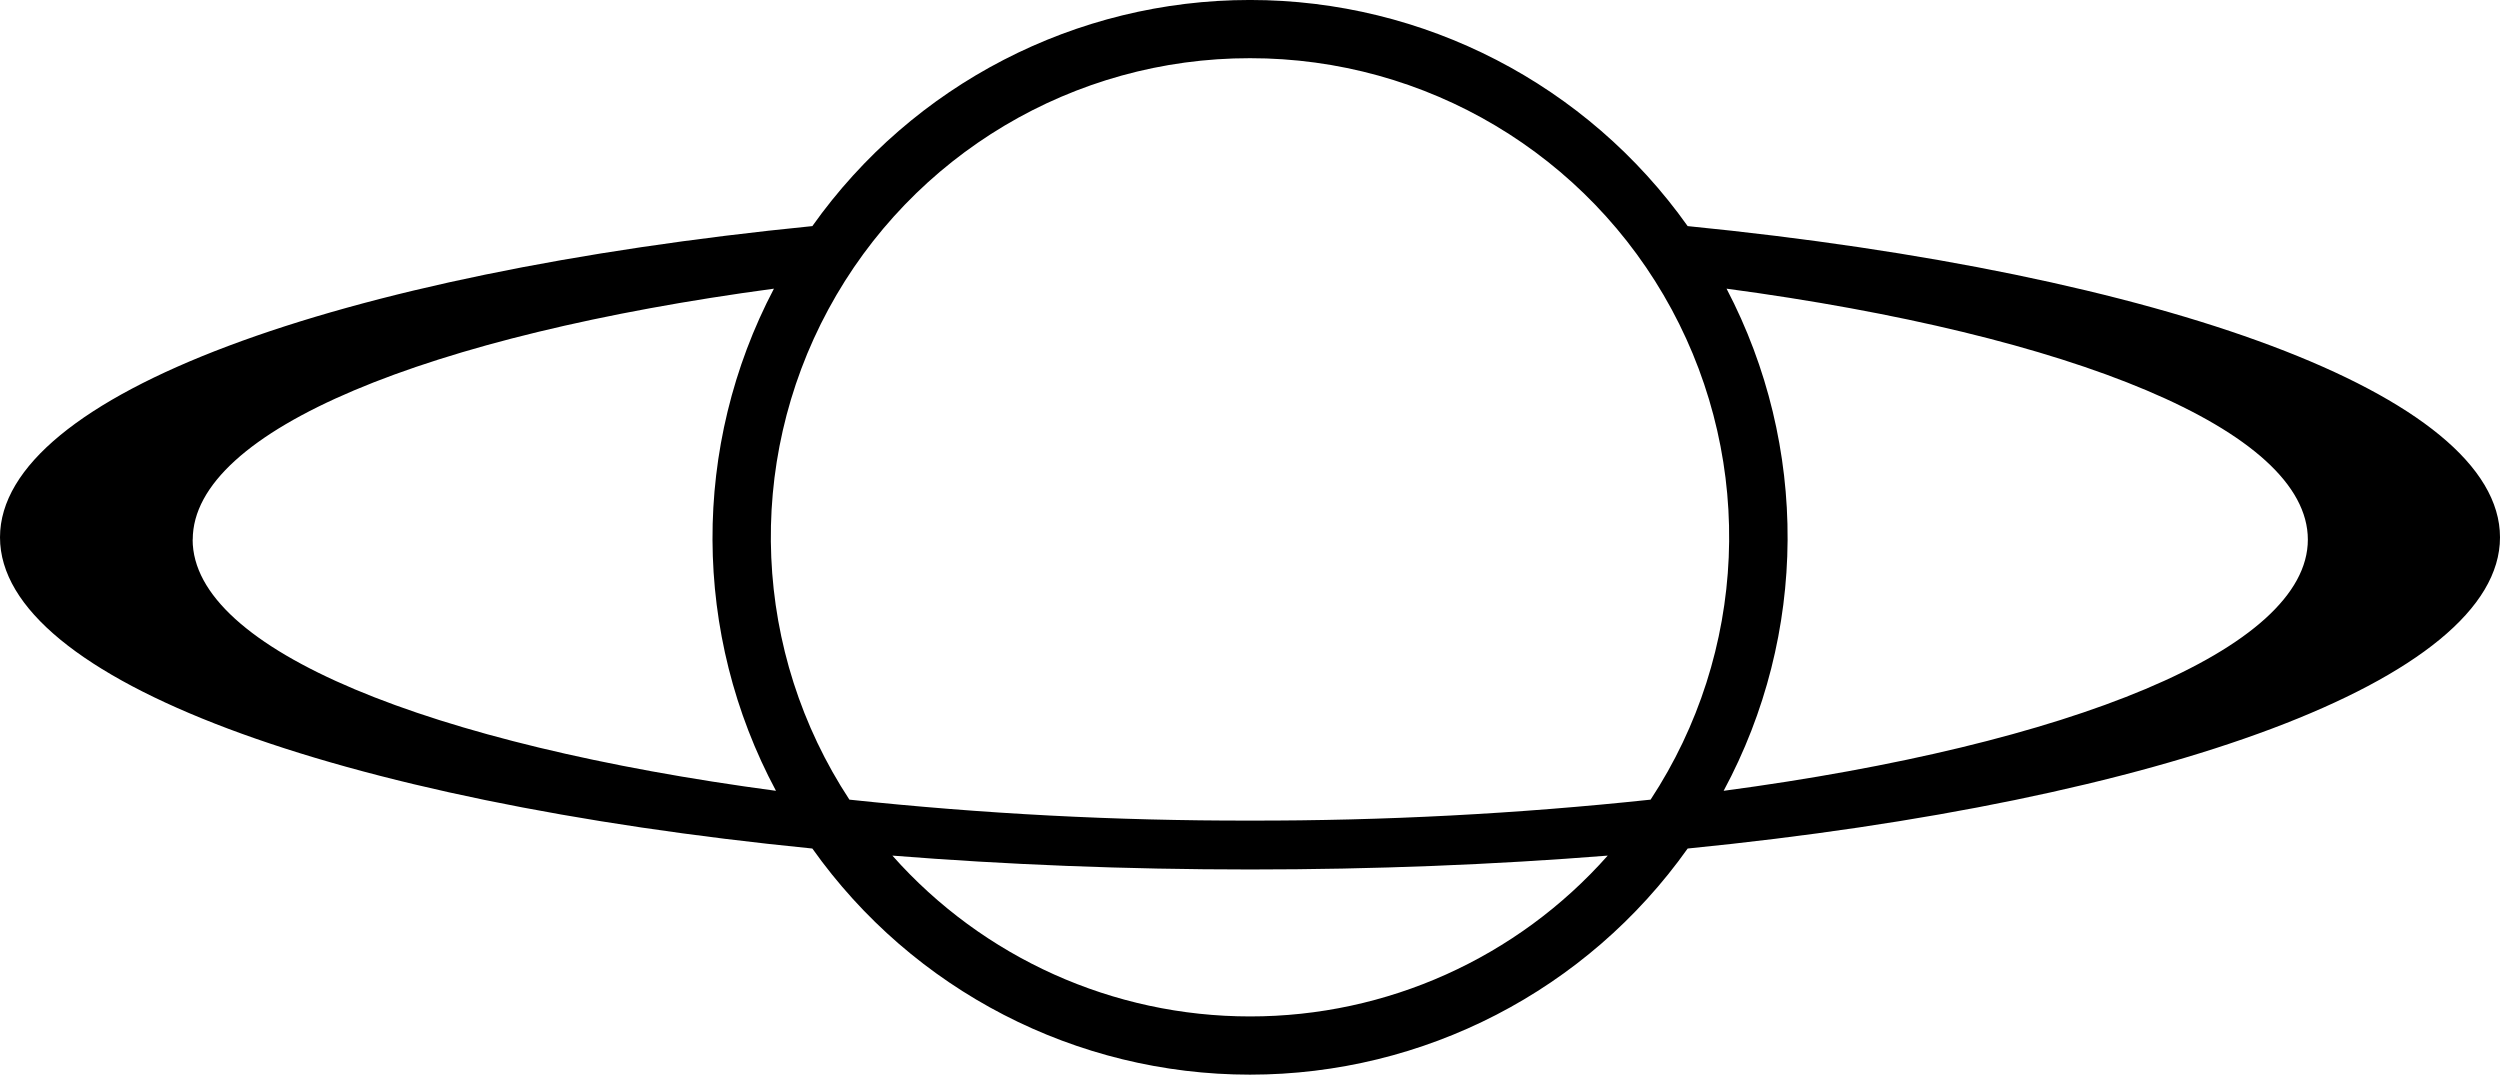
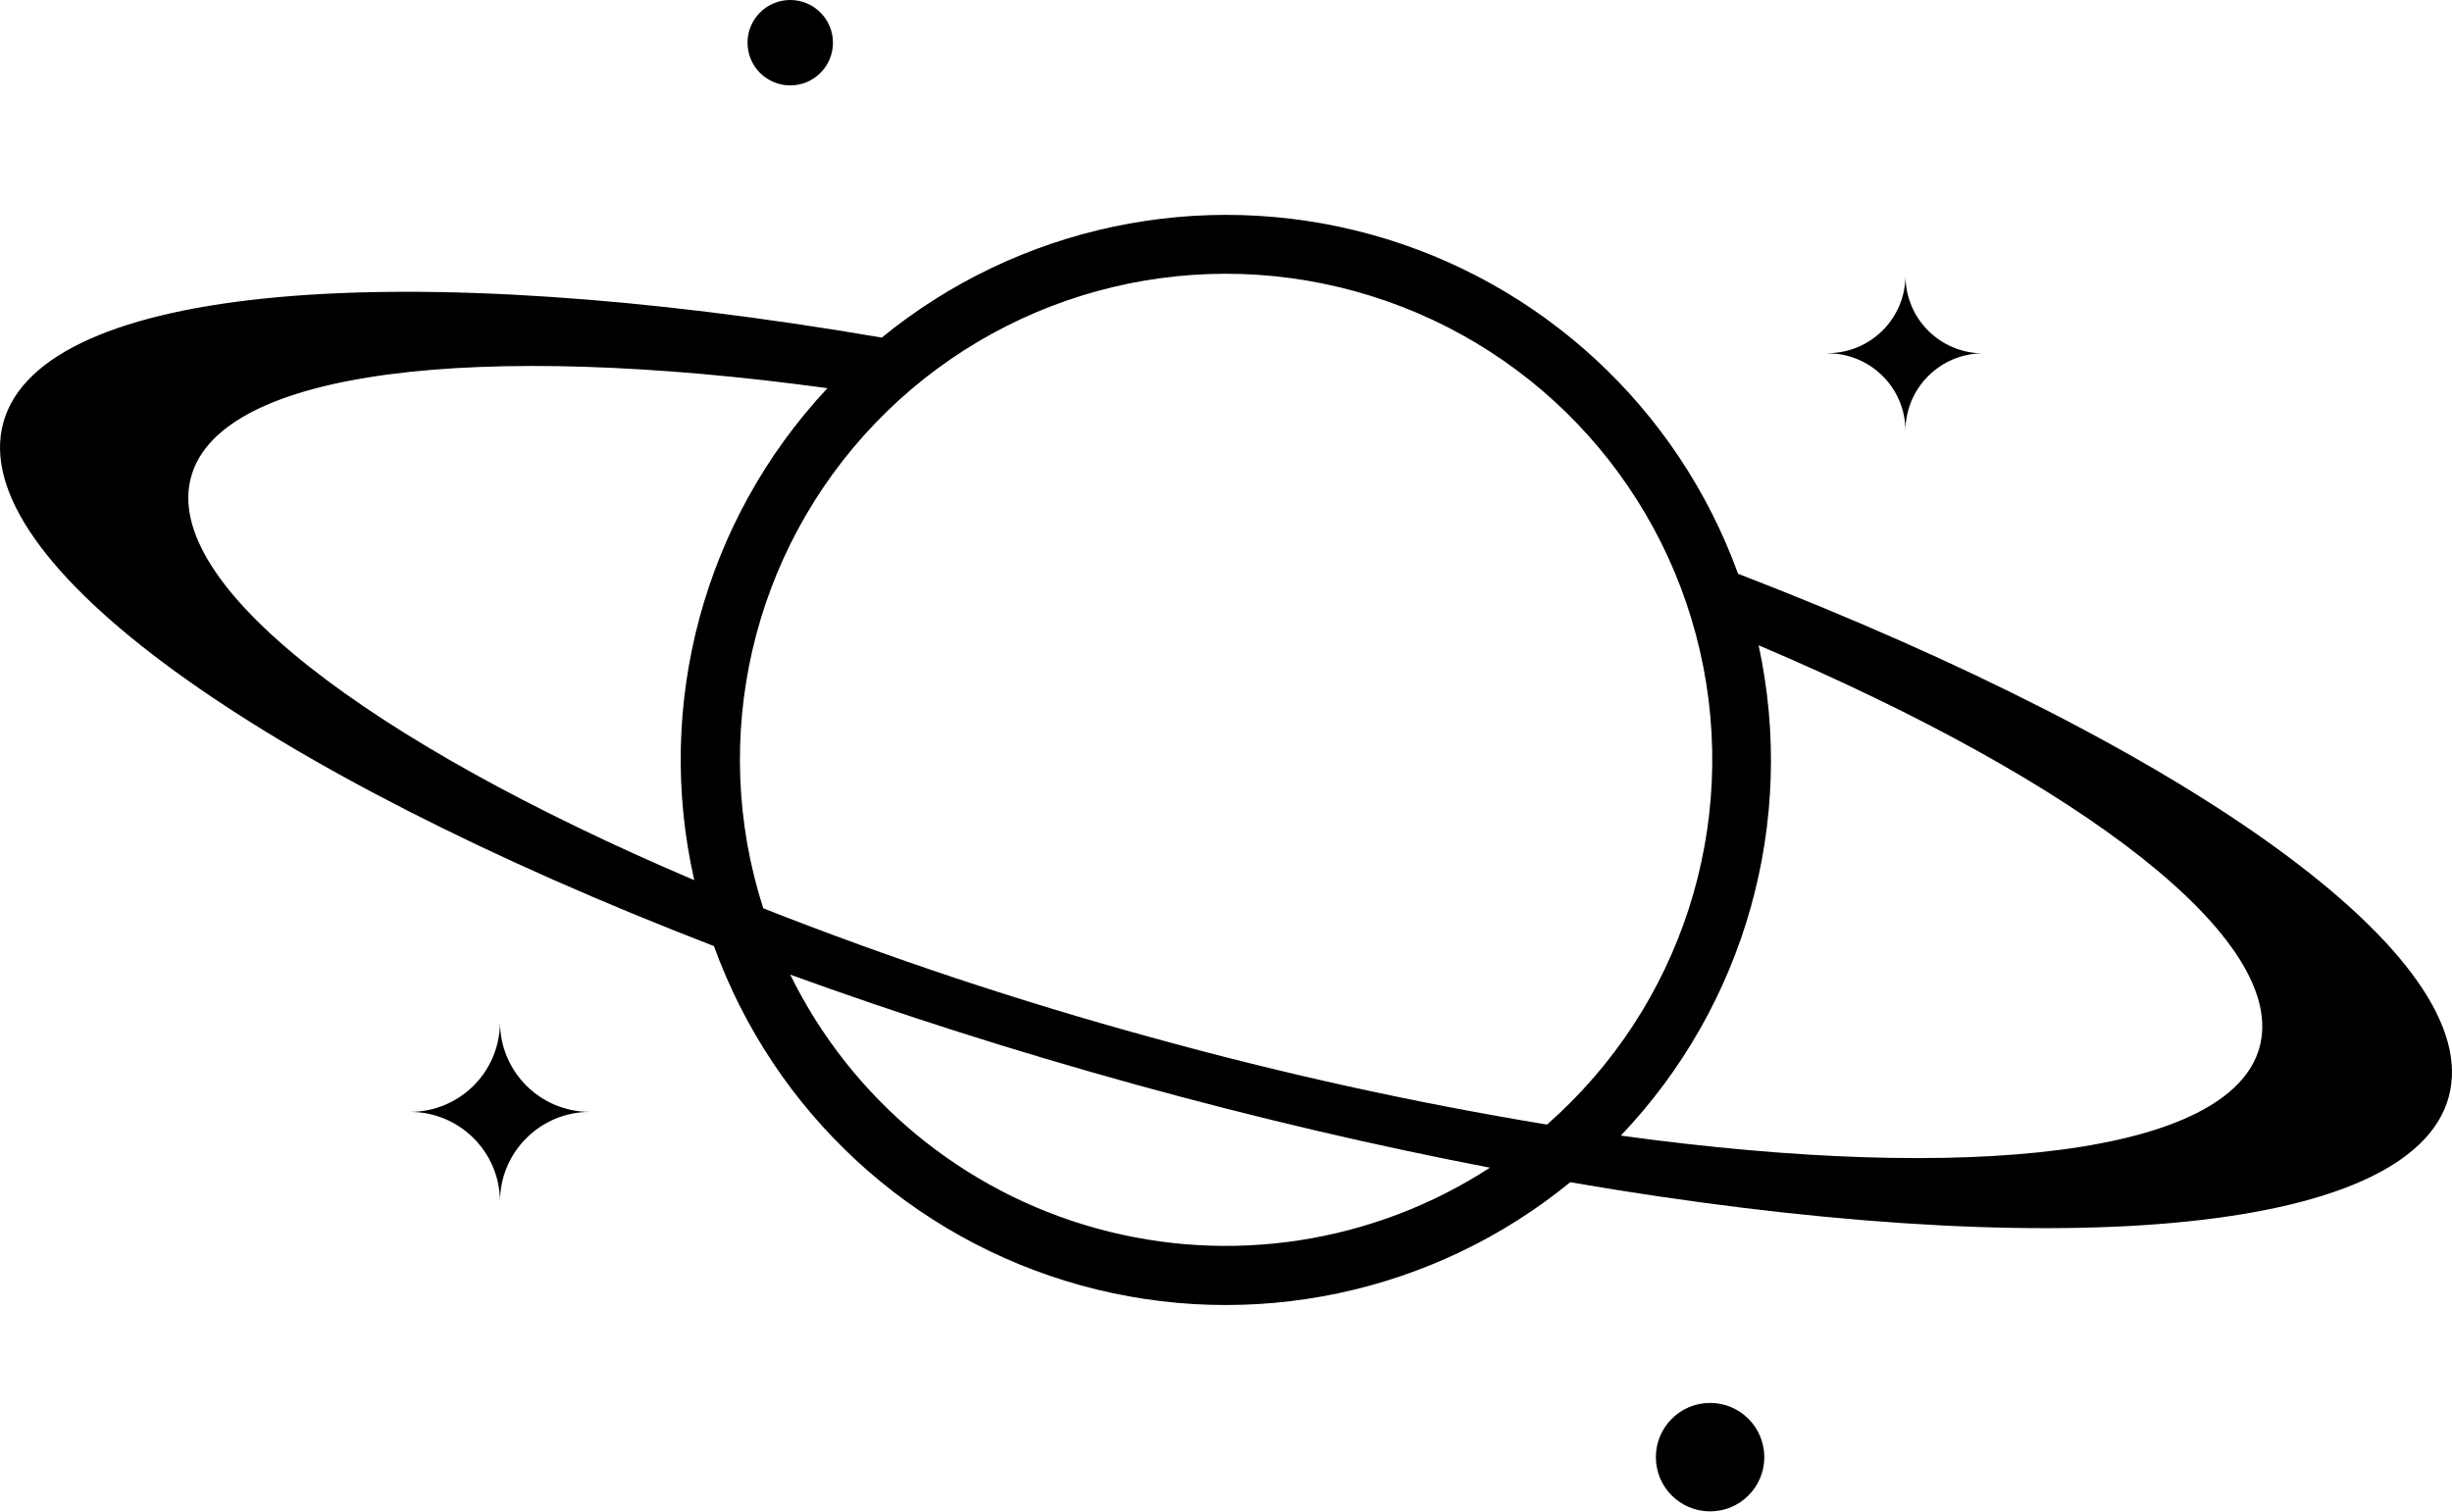
- <svg xmlns="http://www.w3.org/2000/svg" viewBox="0 0 257.74 110.79">
-   <path d="M257.74,55.4c0-14.7-34.84-27.23-83.75-32.09a55.32,55.32,0,0,0-90.24,0C34.84,28.18,0,40.7,0,55.4S34.83,82.62,83.75,87.48a55.32,55.32,0,0,0,90.24,0C222.9,82.62,257.74,70.09,257.74,55.4ZM128.87,6a49.35,49.35,0,0,1,41.3,76.44,383.45,383.45,0,0,1-41.3,2.16,383.45,383.45,0,0,1-41.3-2.16A49.35,49.35,0,0,1,128.87,6Zm-109,49.63c0-11.31,24.38-21.09,59.92-25.87A55.25,55.25,0,0,0,80,81.53C44.35,76.77,19.86,67,19.86,55.63Zm109,49.16A49.27,49.27,0,0,1,92,88.21c11.69.93,24.06,1.43,36.88,1.43s25.19-.5,36.87-1.43A49.23,49.23,0,0,1,128.87,104.79ZM177.7,81.53A55.21,55.21,0,0,0,178,29.76c35.55,4.77,59.93,14.56,59.93,25.87S213.38,76.77,177.7,81.53Z" />
+ <svg xmlns="http://www.w3.org/2000/svg" viewBox="0 0 249.13 153.59">
+   <path d="M248.79,111.51c3.91-14.16-26.34-35.51-72.2-53.2a55.32,55.32,0,0,0-87-24C41.16,26,4.25,28.78.34,42.94s26.33,35.51,72.2,53.21a55.31,55.31,0,0,0,87,24C208,128.49,244.88,125.68,248.79,111.51ZM137.71,29.61a49.36,49.36,0,0,1,19.47,84.68,385.84,385.84,0,0,1-40.38-8.91A383.83,383.83,0,0,1,77.55,92.31a49.37,49.37,0,0,1,60.16-62.7ZM19.42,48.45c3-10.9,29.11-13.85,64.65-9a55.22,55.22,0,0,0-13.53,50C37.41,75.35,16.4,59.37,19.42,48.45Zm92,76.39A49.22,49.22,0,0,1,80.29,99.05c11,4,22.81,7.78,35.16,11.19s24.42,6.22,35.93,8.43A49.26,49.26,0,0,1,111.42,124.84Zm53.26-9.43a55.26,55.26,0,0,0,14-49.83c33,14,53.89,30,50.89,40.87S200.35,120.32,164.68,115.41Z" />
+   <circle cx="173.75" cy="148.09" r="5.51" />
+   <circle cx="80.29" cy="4.34" r="4.34" />
+   <path d="M41.66,113a9.14,9.14,0,0,1,9.14,9.13h0A9.13,9.13,0,0,1,59.93,113h0a9.13,9.13,0,0,1-9.13-9.13h0A9.13,9.13,0,0,1,41.66,113Z" />
+   <path d="M185.71,35.91a7.89,7.89,0,0,1,7.89,7.88h0a7.88,7.88,0,0,1,7.88-7.88h0A7.88,7.88,0,0,1,193.6,28h0a7.9,7.9,0,0,1-7.89,7.89Z" />
</svg>
